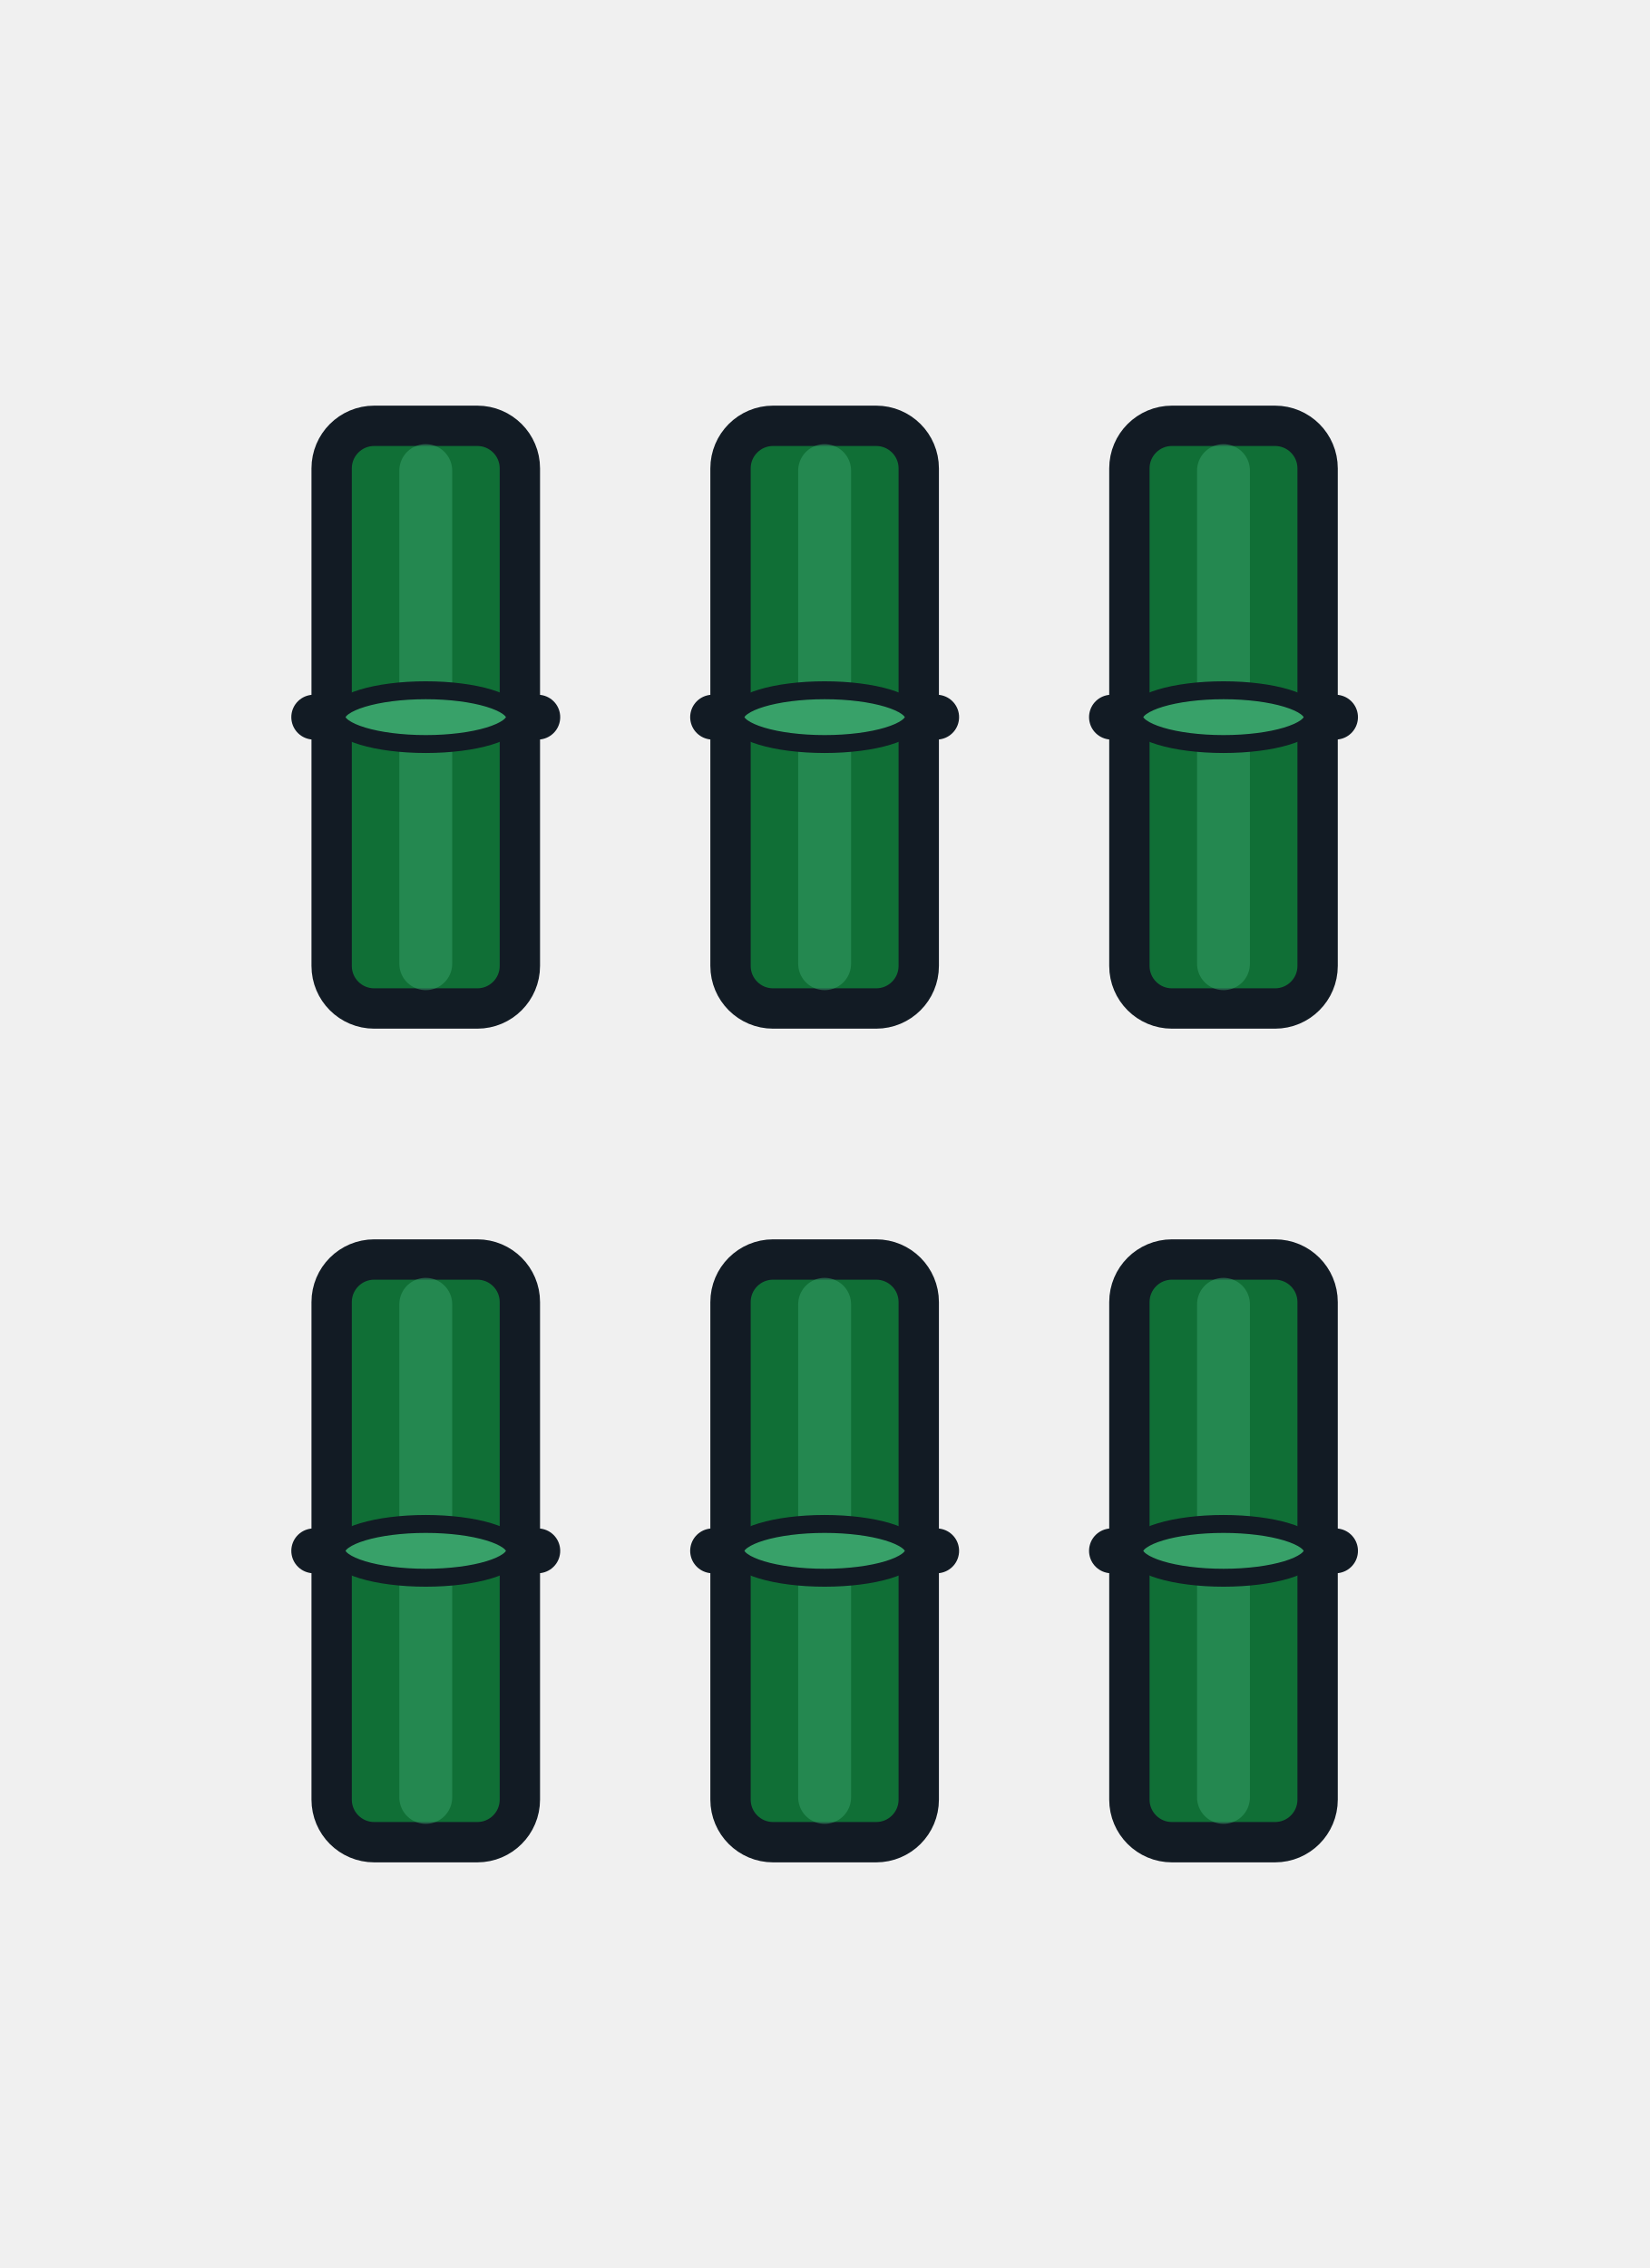
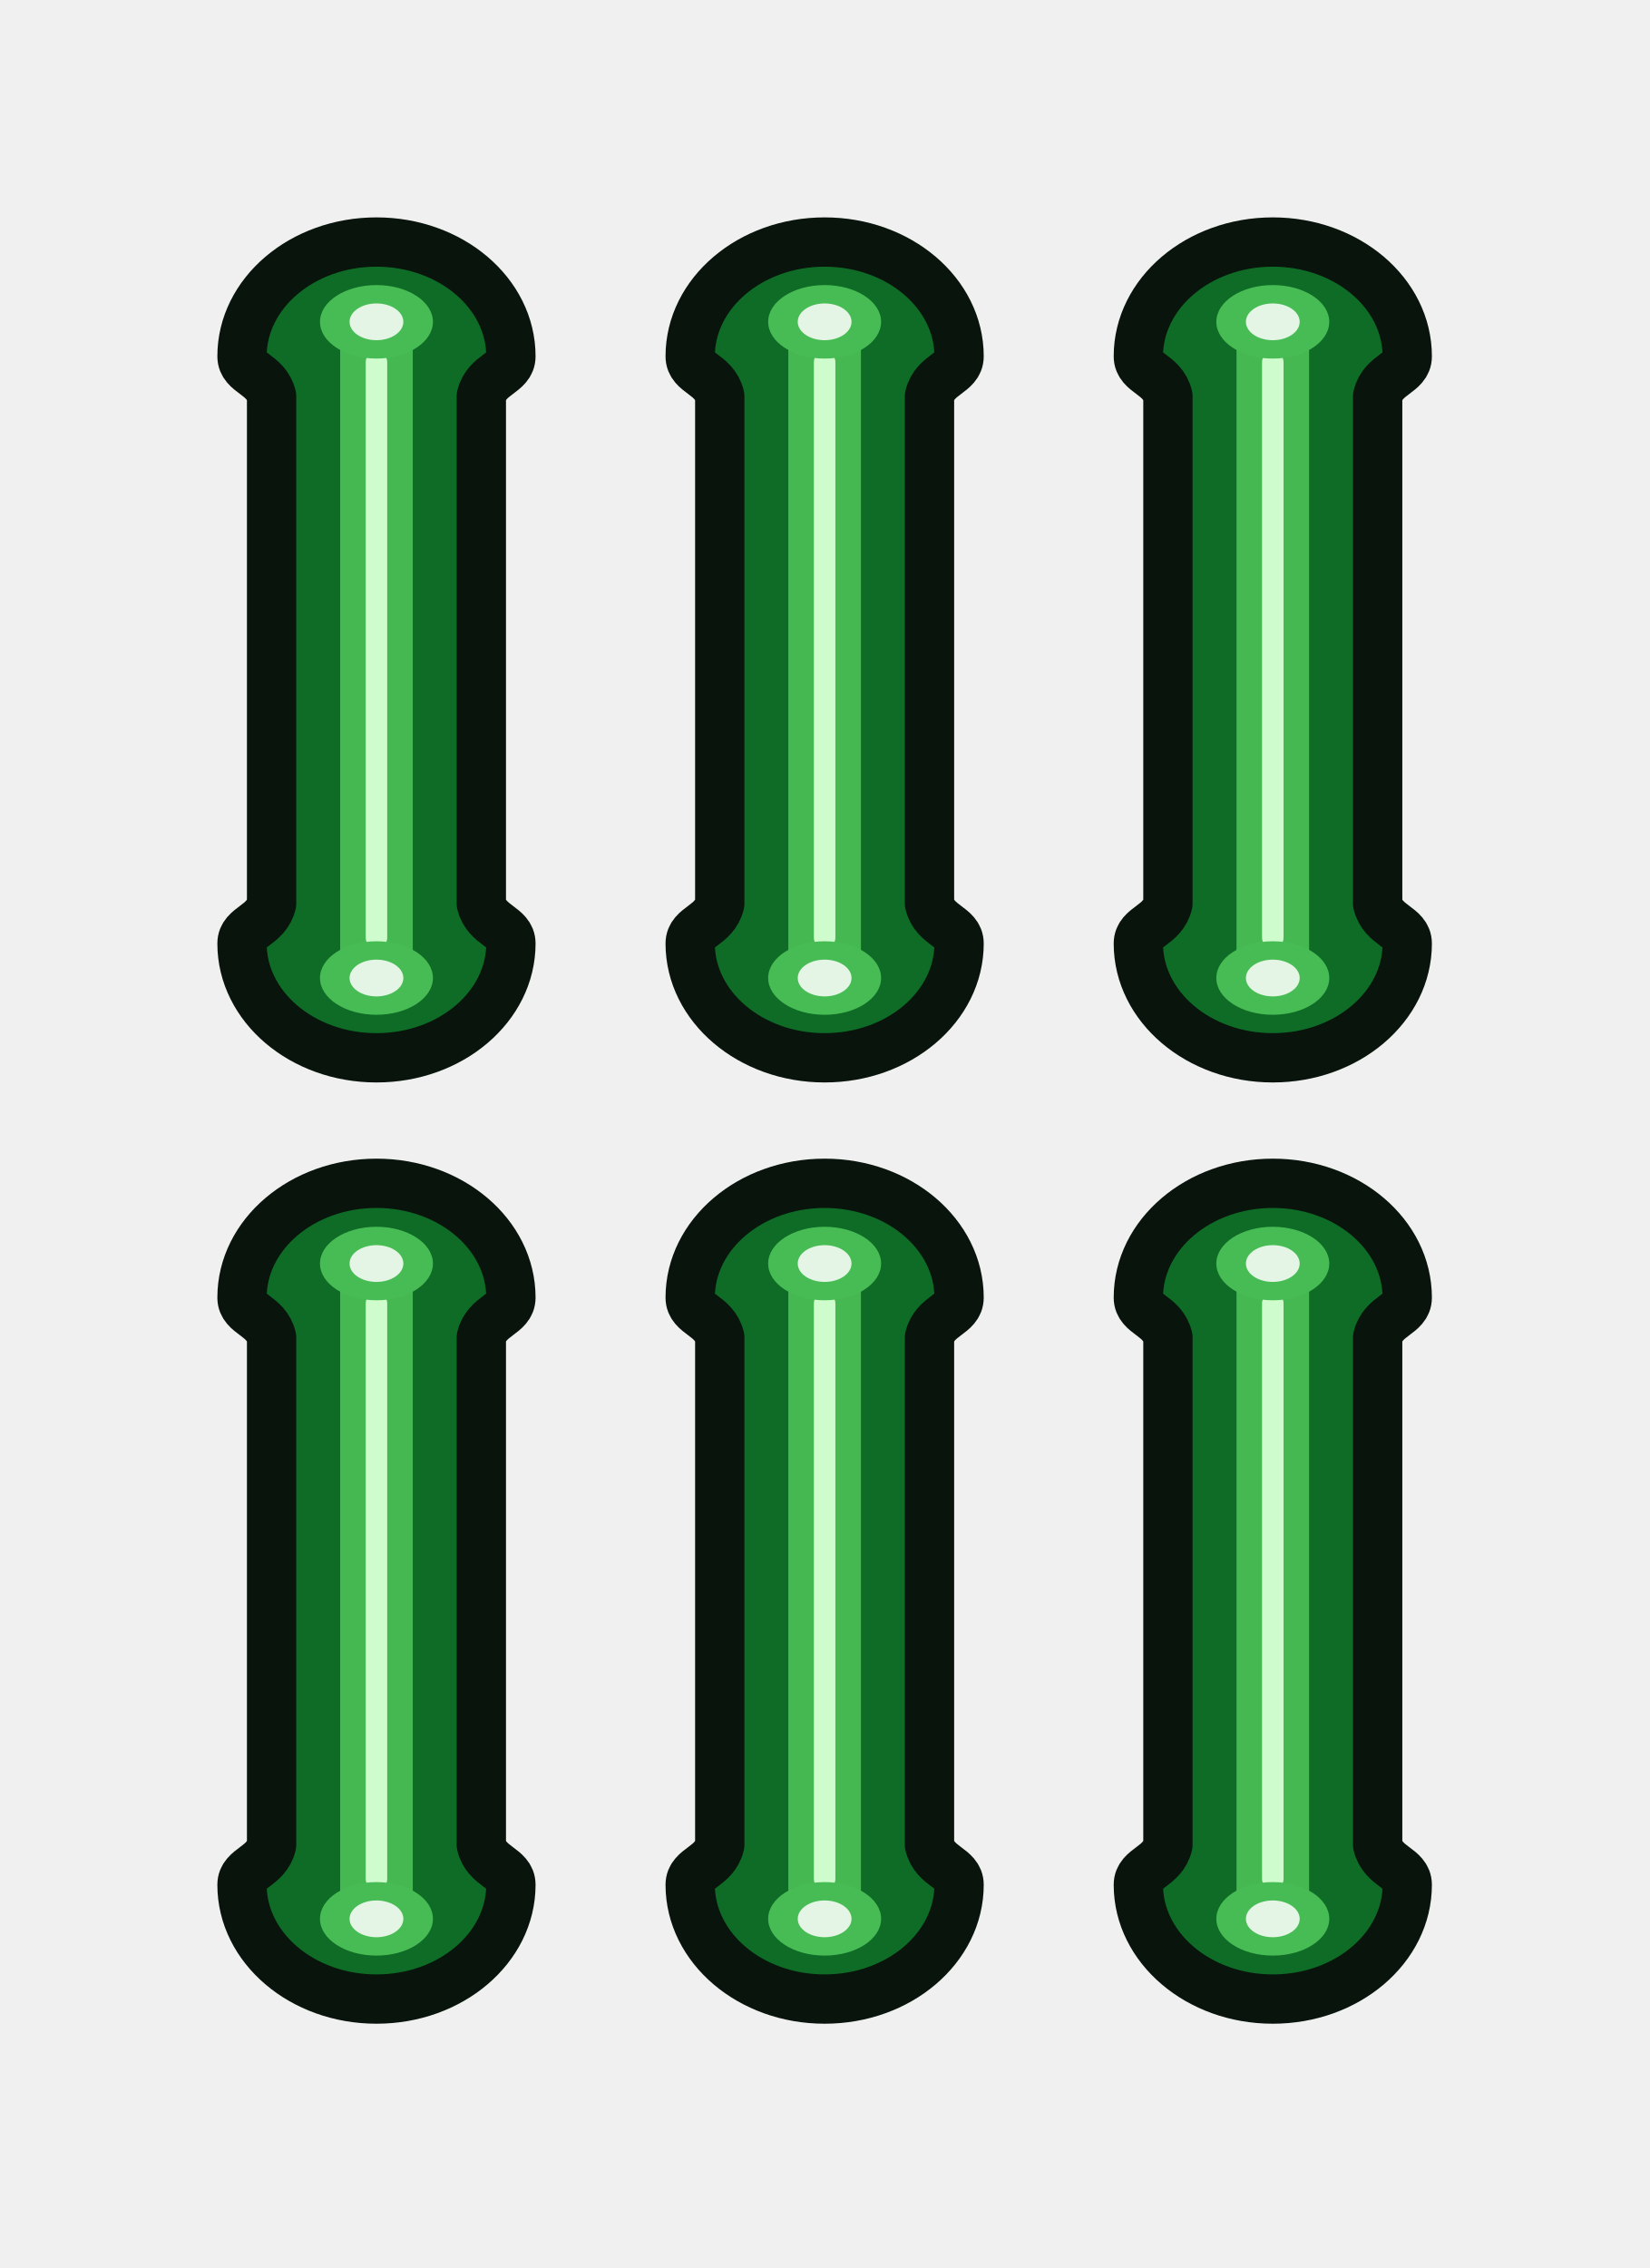
<svg xmlns="http://www.w3.org/2000/svg" width="368" height="506" viewBox="0 0 368 506">
  <g stroke-linecap="round" stroke-linejoin="round">
    <g>
-       <rect x="74.0" y="95.0" width="42.0" height="130.0" rx="9.5" fill="#106f36" stroke="#121b24" stroke-width="9" />
-       <line x1="95.0" y1="105.0" x2="95.0" y2="215.0" stroke="#38a169" stroke-width="11.8" opacity="0.5" />
-       <path d="M70.0 160.0 H120.0" stroke="#121b24" stroke-width="10" />
-       <ellipse cx="95.0" cy="160.0" rx="19.9" ry="6" fill="#38a169" stroke="#121b24" stroke-width="4" />
+       <path d="M 54.0 79.5 A 30.0 25.5 0 0 1 114.0 79.5 C 114.0 83.3, 108.6 83.4, 107.4 88.4 L 107.4 201.6 C 108.6 206.6, 114.0 206.7, 114.0 210.5 A 30.0 25.5 0 0 1 54.0 210.5 C 54.0 206.7, 59.4 206.6, 60.6 201.6 L 60.6 88.4 C 59.4 83.4, 54.0 83.3, 54.0 79.5 Z" fill="#0e6c26" stroke="#08140c" stroke-width="11" />
+       <line x1="84.0" y1="73.1" x2="84.0" y2="216.9" stroke="#48bc54" stroke-width="16.2" stroke-linecap="round" opacity="0.95" />
+       <line x1="84.0" y1="80.8" x2="84.0" y2="209.2" stroke="#d6ffd2" stroke-width="4.8" stroke-linecap="round" opacity="0.95" />
+       <ellipse cx="84.0" cy="71.8" rx="12.6" ry="8.2" fill="#48bc54" />
+       <ellipse cx="84.0" cy="71.8" rx="6.0" ry="4.1" fill="#ffffff" opacity="0.85" />
+       <ellipse cx="84.0" cy="218.2" rx="12.6" ry="8.2" fill="#48bc54" />
+       <ellipse cx="84.0" cy="218.2" rx="6.0" ry="4.1" fill="#ffffff" opacity="0.85" />
    </g>
    <g>
-       <rect x="163.0" y="95.0" width="42.0" height="130.0" rx="9.5" fill="#106f36" stroke="#121b24" stroke-width="9" />
-       <line x1="184.0" y1="105.0" x2="184.0" y2="215.0" stroke="#38a169" stroke-width="11.8" opacity="0.5" />
-       <path d="M159.0 160.0 H209.0" stroke="#121b24" stroke-width="10" />
-       <ellipse cx="184.0" cy="160.0" rx="19.9" ry="6" fill="#38a169" stroke="#121b24" stroke-width="4" />
+       <path d="M 154.0 79.5 A 30.0 25.5 0 0 1 214.0 79.5 C 214.0 83.3, 208.6 83.4, 207.4 88.4 L 207.4 201.6 C 208.6 206.6, 214.0 206.7, 214.0 210.5 A 30.0 25.5 0 0 1 154.0 210.5 C 154.0 206.7, 159.4 206.6, 160.6 201.6 L 160.6 88.4 C 159.4 83.4, 154.0 83.3, 154.0 79.5 Z" fill="#0e6c26" stroke="#08140c" stroke-width="11" />
+       <line x1="184.0" y1="73.1" x2="184.0" y2="216.9" stroke="#48bc54" stroke-width="16.2" stroke-linecap="round" opacity="0.95" />
+       <line x1="184.0" y1="80.8" x2="184.0" y2="209.2" stroke="#d6ffd2" stroke-width="4.8" stroke-linecap="round" opacity="0.95" />
+       <ellipse cx="184.0" cy="71.8" rx="12.6" ry="8.2" fill="#48bc54" />
+       <ellipse cx="184.0" cy="71.8" rx="6.0" ry="4.1" fill="#ffffff" opacity="0.85" />
+       <ellipse cx="184.0" cy="218.2" rx="12.6" ry="8.2" fill="#48bc54" />
+       <ellipse cx="184.0" cy="218.2" rx="6.0" ry="4.1" fill="#ffffff" opacity="0.85" />
    </g>
    <g>
-       <rect x="252.0" y="95.0" width="42.0" height="130.0" rx="9.5" fill="#106f36" stroke="#121b24" stroke-width="9" />
-       <line x1="273.0" y1="105.0" x2="273.0" y2="215.0" stroke="#38a169" stroke-width="11.8" opacity="0.5" />
-       <path d="M248.0 160.0 H298.0" stroke="#121b24" stroke-width="10" />
-       <ellipse cx="273.0" cy="160.0" rx="19.9" ry="6" fill="#38a169" stroke="#121b24" stroke-width="4" />
+       <path d="M 254.0 79.5 A 30.0 25.5 0 0 1 314.0 79.5 C 314.0 83.3, 308.6 83.4, 307.4 88.4 L 307.4 201.6 C 308.6 206.6, 314.0 206.7, 314.0 210.5 A 30.0 25.5 0 0 1 254.0 210.5 C 254.0 206.7, 259.4 206.6, 260.6 201.6 L 260.6 88.4 C 259.4 83.4, 254.0 83.3, 254.0 79.5 Z" fill="#0e6c26" stroke="#08140c" stroke-width="11" />
+       <line x1="284.0" y1="73.1" x2="284.0" y2="216.9" stroke="#48bc54" stroke-width="16.2" stroke-linecap="round" opacity="0.95" />
+       <line x1="284.0" y1="80.8" x2="284.0" y2="209.2" stroke="#d6ffd2" stroke-width="4.8" stroke-linecap="round" opacity="0.95" />
+       <ellipse cx="284.0" cy="71.8" rx="12.6" ry="8.2" fill="#48bc54" />
+       <ellipse cx="284.0" cy="71.8" rx="6.0" ry="4.1" fill="#ffffff" opacity="0.85" />
+       <ellipse cx="284.0" cy="218.2" rx="12.6" ry="8.2" fill="#48bc54" />
+       <ellipse cx="284.0" cy="218.2" rx="6.0" ry="4.1" fill="#ffffff" opacity="0.85" />
    </g>
    <g>
-       <rect x="74.0" y="281.0" width="42.0" height="130.0" rx="9.5" fill="#106f36" stroke="#121b24" stroke-width="9" />
-       <line x1="95.0" y1="291.0" x2="95.0" y2="401.0" stroke="#38a169" stroke-width="11.8" opacity="0.5" />
-       <path d="M70.0 346.0 H120.0" stroke="#121b24" stroke-width="10" />
-       <ellipse cx="95.0" cy="346.0" rx="19.9" ry="6" fill="#38a169" stroke="#121b24" stroke-width="4" />
+       <path d="M 54.0 289.5 A 30.0 25.5 0 0 1 114.0 289.5 C 114.0 293.3, 108.6 293.4, 107.4 298.4 L 107.4 411.6 C 108.6 416.6, 114.0 416.7, 114.0 420.5 A 30.0 25.5 0 0 1 54.0 420.5 C 54.0 416.7, 59.4 416.6, 60.6 411.6 L 60.6 298.4 C 59.4 293.4, 54.0 293.3, 54.0 289.5 Z" fill="#0e6c26" stroke="#08140c" stroke-width="11" />
+       <line x1="84.0" y1="283.1" x2="84.0" y2="426.9" stroke="#48bc54" stroke-width="16.2" stroke-linecap="round" opacity="0.95" />
+       <line x1="84.0" y1="290.8" x2="84.0" y2="419.2" stroke="#d6ffd2" stroke-width="4.8" stroke-linecap="round" opacity="0.95" />
+       <ellipse cx="84.0" cy="281.9" rx="12.6" ry="8.2" fill="#48bc54" />
+       <ellipse cx="84.0" cy="281.9" rx="6.0" ry="4.1" fill="#ffffff" opacity="0.85" />
+       <ellipse cx="84.0" cy="428.1" rx="12.6" ry="8.2" fill="#48bc54" />
+       <ellipse cx="84.0" cy="428.1" rx="6.0" ry="4.1" fill="#ffffff" opacity="0.85" />
    </g>
    <g>
-       <rect x="163.0" y="281.0" width="42.0" height="130.0" rx="9.5" fill="#106f36" stroke="#121b24" stroke-width="9" />
-       <line x1="184.0" y1="291.0" x2="184.0" y2="401.0" stroke="#38a169" stroke-width="11.8" opacity="0.5" />
-       <path d="M159.0 346.0 H209.0" stroke="#121b24" stroke-width="10" />
-       <ellipse cx="184.0" cy="346.0" rx="19.9" ry="6" fill="#38a169" stroke="#121b24" stroke-width="4" />
+       <path d="M 154.0 289.5 A 30.0 25.5 0 0 1 214.0 289.5 C 214.0 293.3, 208.6 293.4, 207.4 298.4 L 207.4 411.6 C 208.6 416.6, 214.0 416.7, 214.0 420.5 A 30.0 25.5 0 0 1 154.0 420.5 C 154.0 416.7, 159.4 416.6, 160.6 411.6 L 160.6 298.4 C 159.4 293.4, 154.0 293.3, 154.0 289.5 Z" fill="#0e6c26" stroke="#08140c" stroke-width="11" />
+       <line x1="184.0" y1="283.1" x2="184.0" y2="426.9" stroke="#48bc54" stroke-width="16.2" stroke-linecap="round" opacity="0.95" />
+       <line x1="184.0" y1="290.8" x2="184.0" y2="419.2" stroke="#d6ffd2" stroke-width="4.8" stroke-linecap="round" opacity="0.95" />
+       <ellipse cx="184.0" cy="281.9" rx="12.6" ry="8.2" fill="#48bc54" />
+       <ellipse cx="184.0" cy="281.9" rx="6.0" ry="4.1" fill="#ffffff" opacity="0.85" />
+       <ellipse cx="184.0" cy="428.1" rx="12.6" ry="8.2" fill="#48bc54" />
+       <ellipse cx="184.0" cy="428.1" rx="6.0" ry="4.1" fill="#ffffff" opacity="0.85" />
    </g>
    <g>
-       <rect x="252.0" y="281.0" width="42.0" height="130.0" rx="9.5" fill="#106f36" stroke="#121b24" stroke-width="9" />
-       <line x1="273.0" y1="291.0" x2="273.0" y2="401.0" stroke="#38a169" stroke-width="11.8" opacity="0.5" />
-       <path d="M248.0 346.0 H298.0" stroke="#121b24" stroke-width="10" />
-       <ellipse cx="273.0" cy="346.0" rx="19.9" ry="6" fill="#38a169" stroke="#121b24" stroke-width="4" />
+       <path d="M 254.0 289.5 A 30.0 25.5 0 0 1 314.0 289.5 C 314.0 293.3, 308.6 293.4, 307.4 298.4 L 307.4 411.6 C 308.6 416.6, 314.0 416.7, 314.0 420.5 A 30.0 25.5 0 0 1 254.0 420.5 C 254.0 416.7, 259.4 416.6, 260.6 411.6 L 260.6 298.4 C 259.4 293.4, 254.0 293.3, 254.0 289.5 Z" fill="#0e6c26" stroke="#08140c" stroke-width="11" />
+       <line x1="284.0" y1="283.1" x2="284.0" y2="426.9" stroke="#48bc54" stroke-width="16.2" stroke-linecap="round" opacity="0.95" />
+       <line x1="284.0" y1="290.8" x2="284.0" y2="419.2" stroke="#d6ffd2" stroke-width="4.8" stroke-linecap="round" opacity="0.95" />
+       <ellipse cx="284.0" cy="281.9" rx="12.6" ry="8.2" fill="#48bc54" />
+       <ellipse cx="284.0" cy="281.9" rx="6.0" ry="4.1" fill="#ffffff" opacity="0.85" />
+       <ellipse cx="284.0" cy="428.1" rx="12.6" ry="8.2" fill="#48bc54" />
+       <ellipse cx="284.0" cy="428.1" rx="6.0" ry="4.1" fill="#ffffff" opacity="0.85" />
    </g>
  </g>
</svg>
